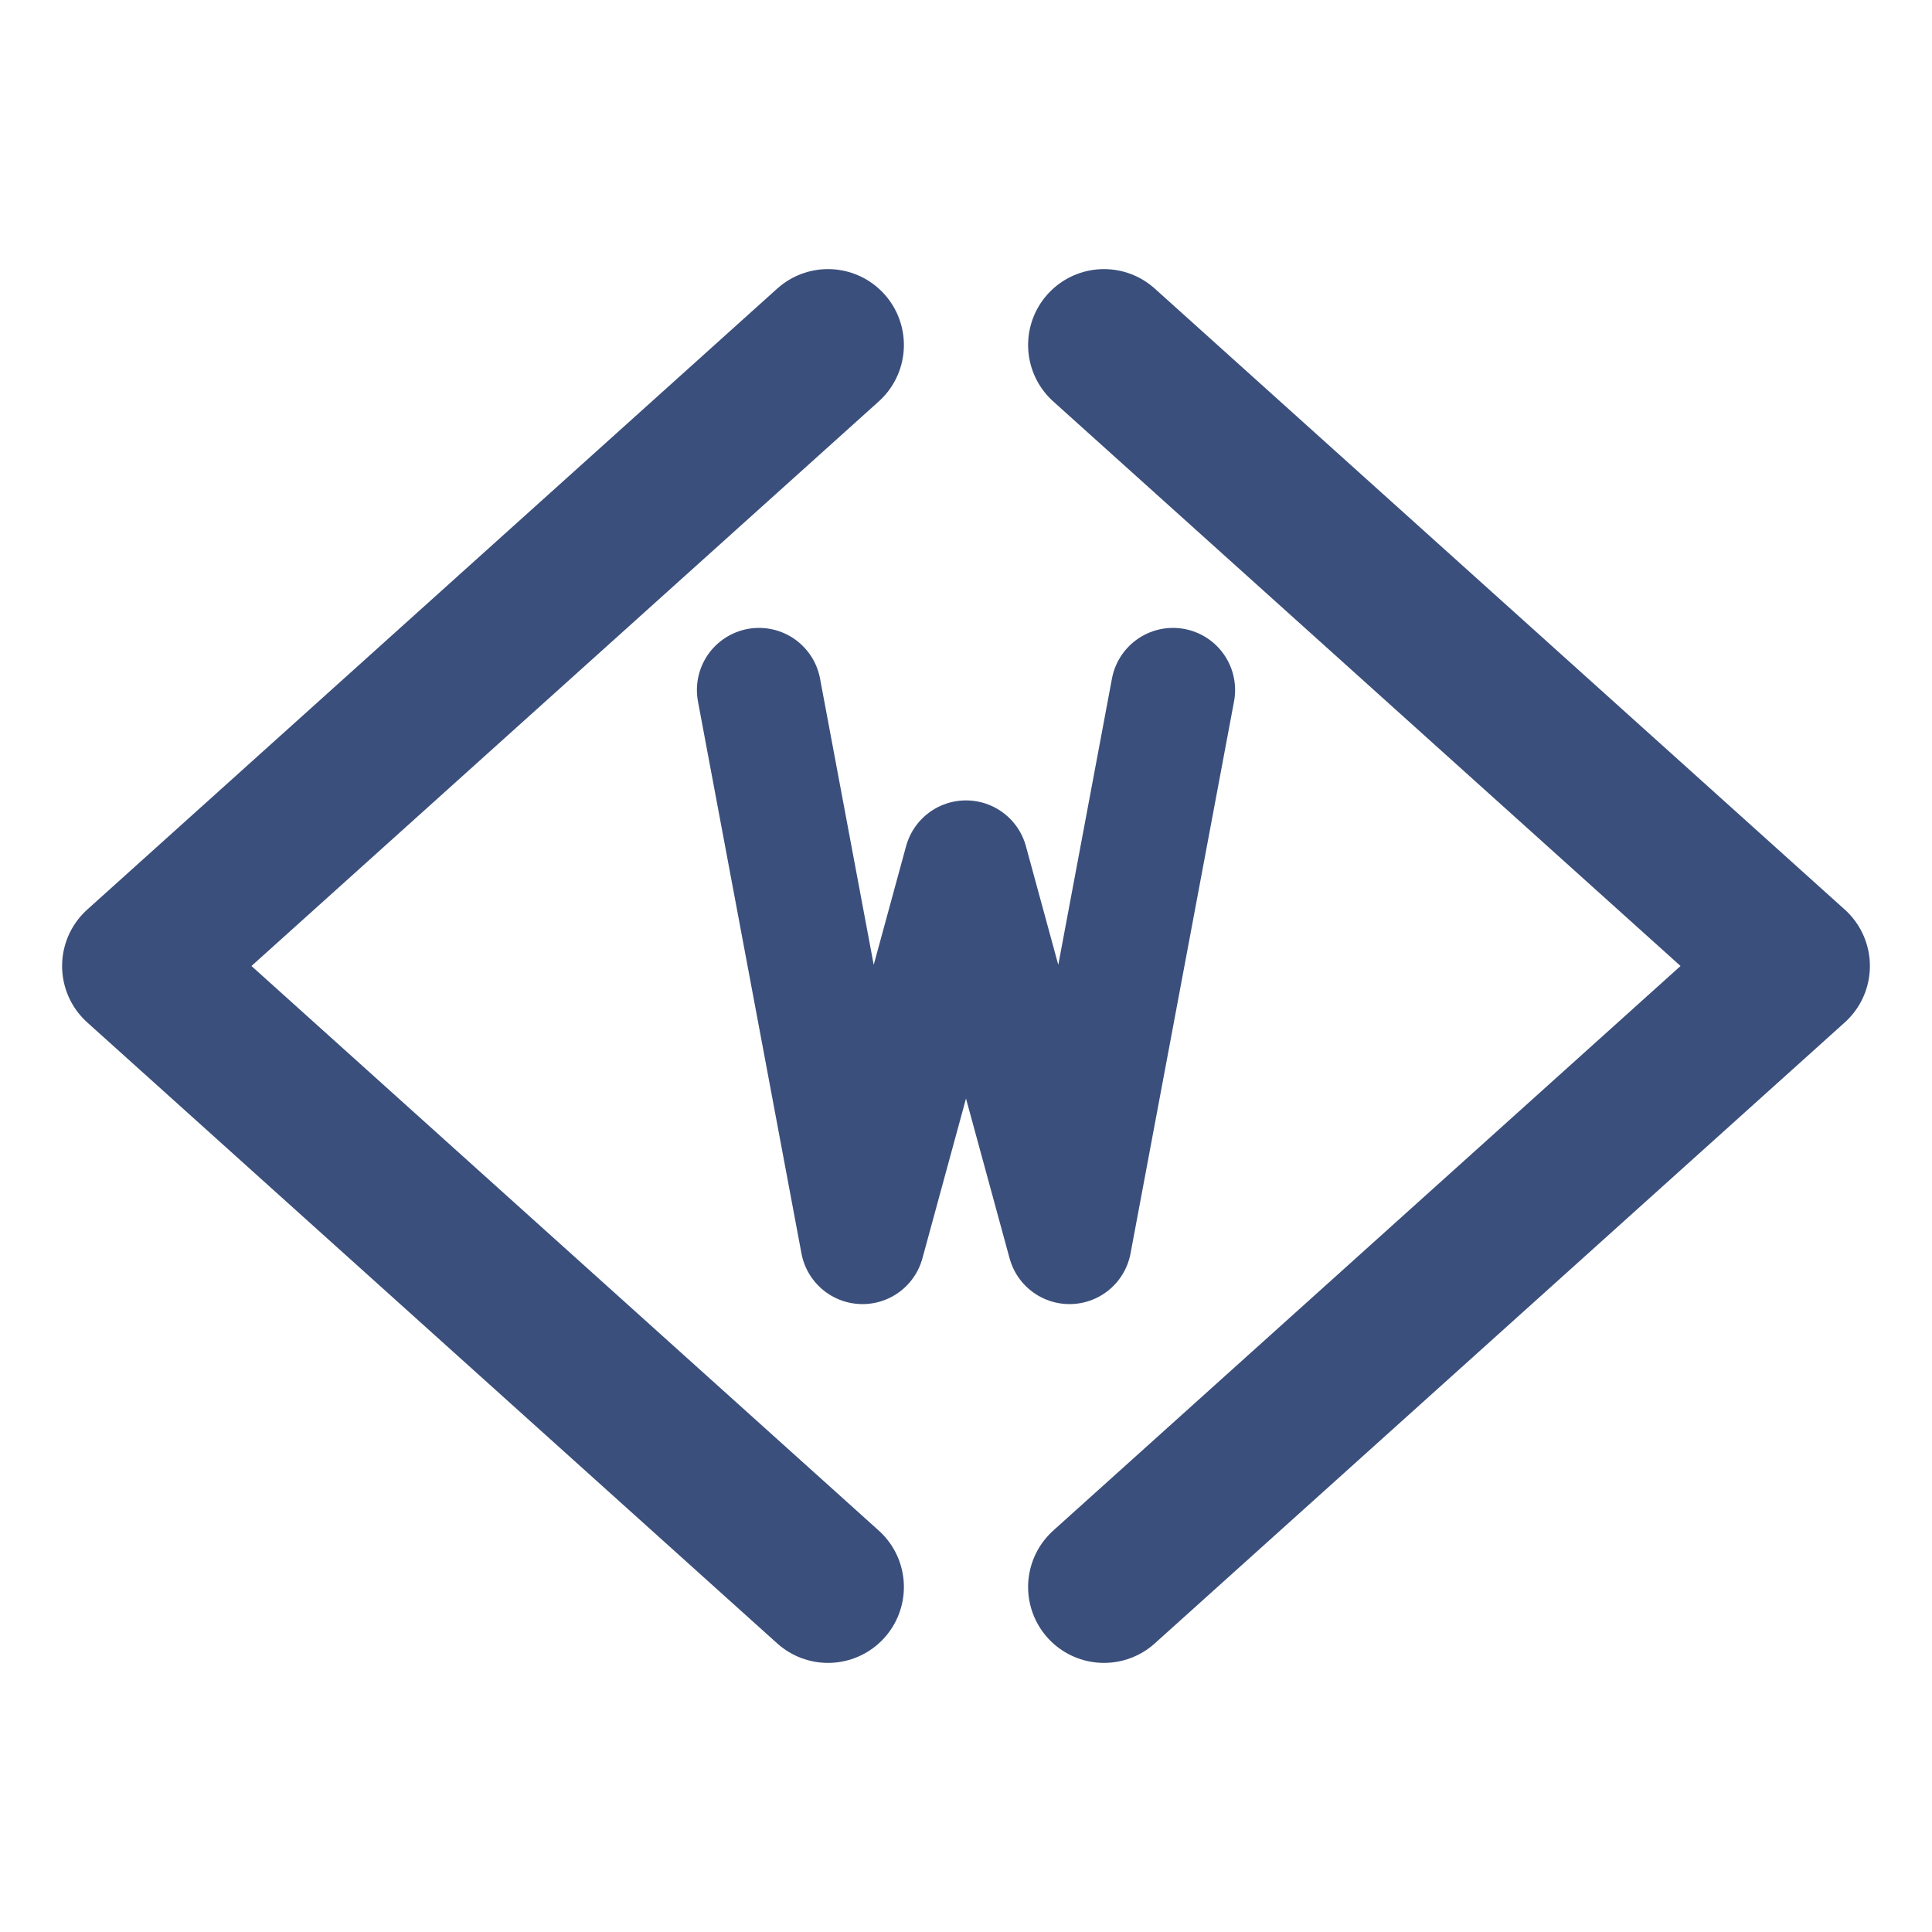
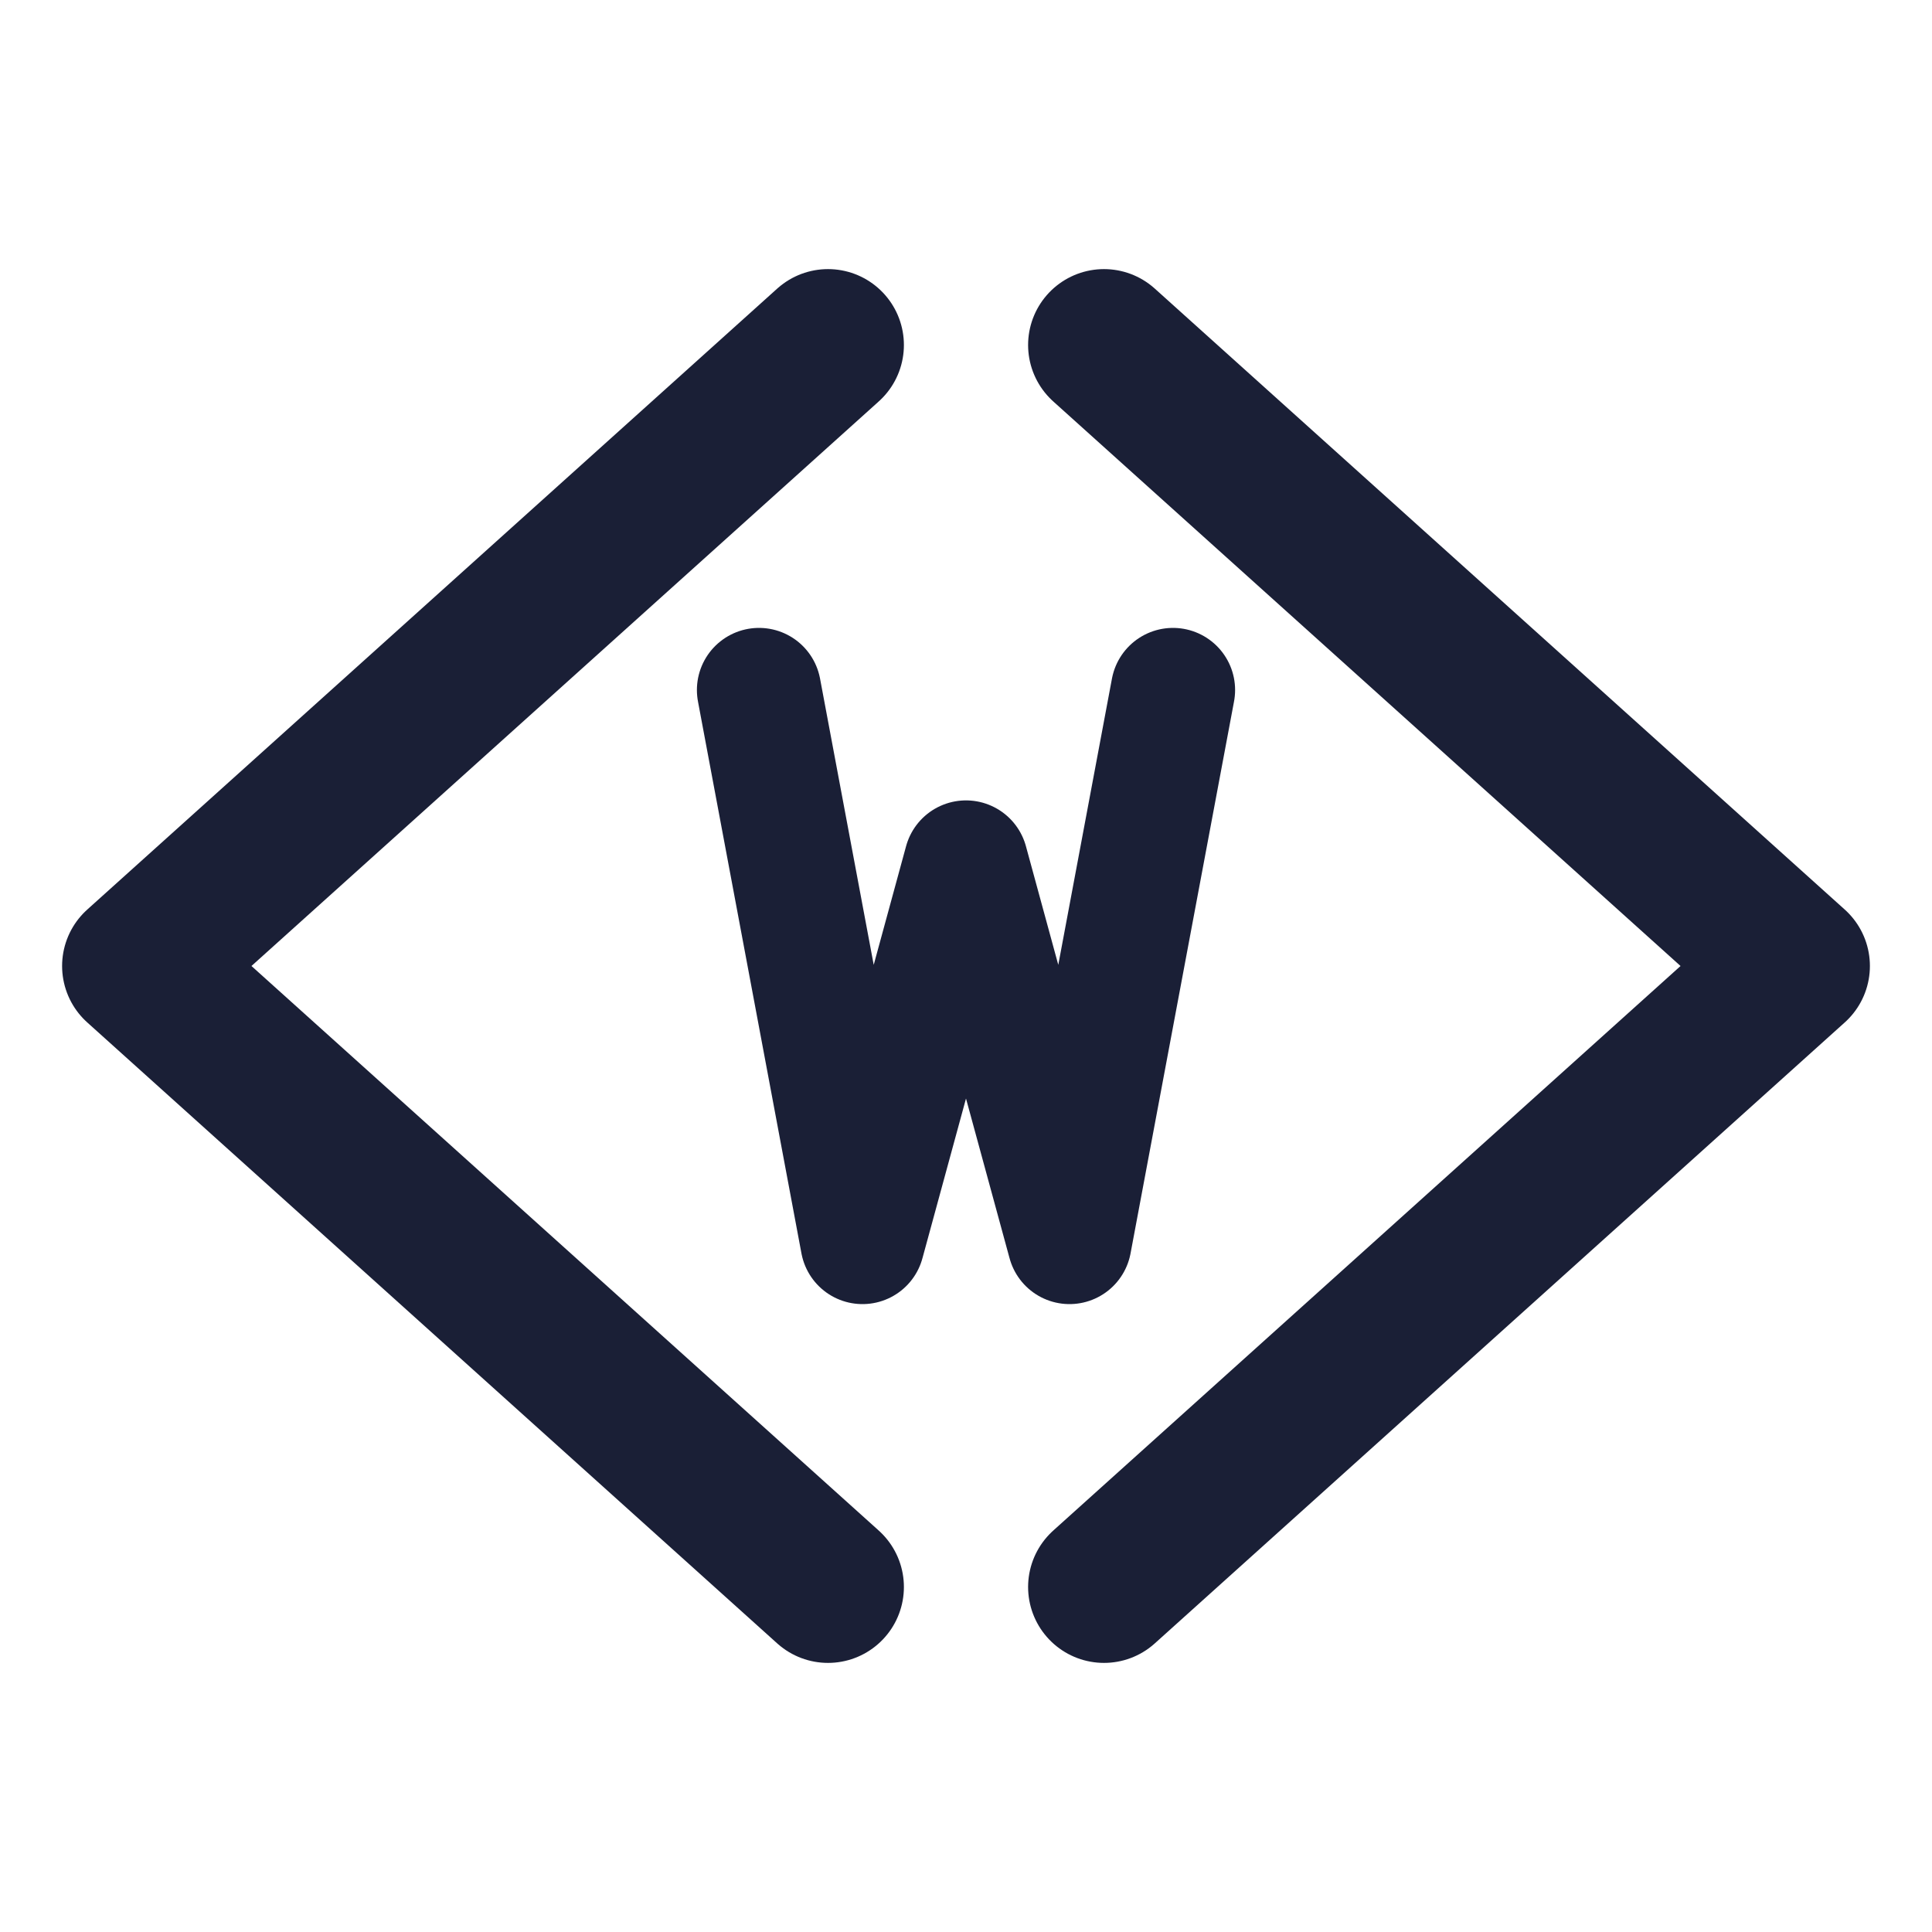
<svg xmlns="http://www.w3.org/2000/svg" viewBox="0 0 28 28">
-   <polyline points="12,5 2,14 12,23" fill="none" stroke="#3B4F7C" stroke-width="2.2" stroke-linecap="round" stroke-linejoin="round" />
-   <polyline points="16,5 26,14 16,23" fill="none" stroke="#3B4F7C" stroke-width="2.2" stroke-linecap="round" stroke-linejoin="round" />
-   <polyline points="11,10 12.5,18 14,12.5 15.5,18 17,10" fill="none" stroke="#3B4F7C" stroke-width="1.8" stroke-linecap="round" stroke-linejoin="round" />
+   <polyline points="12,5 2,14 12,23" fill="none" stroke="#1a1f36" stroke-width="2.2" stroke-linecap="round" stroke-linejoin="round" />
+   <polyline points="16,5 26,14 16,23" fill="none" stroke="#1a1f36" stroke-width="2.2" stroke-linecap="round" stroke-linejoin="round" />
+   <polyline points="11,10 12.5,18 14,12.5 15.5,18 17,10" fill="none" stroke="#1a1f36" stroke-width="1.8" stroke-linecap="round" stroke-linejoin="round" />
</svg>
